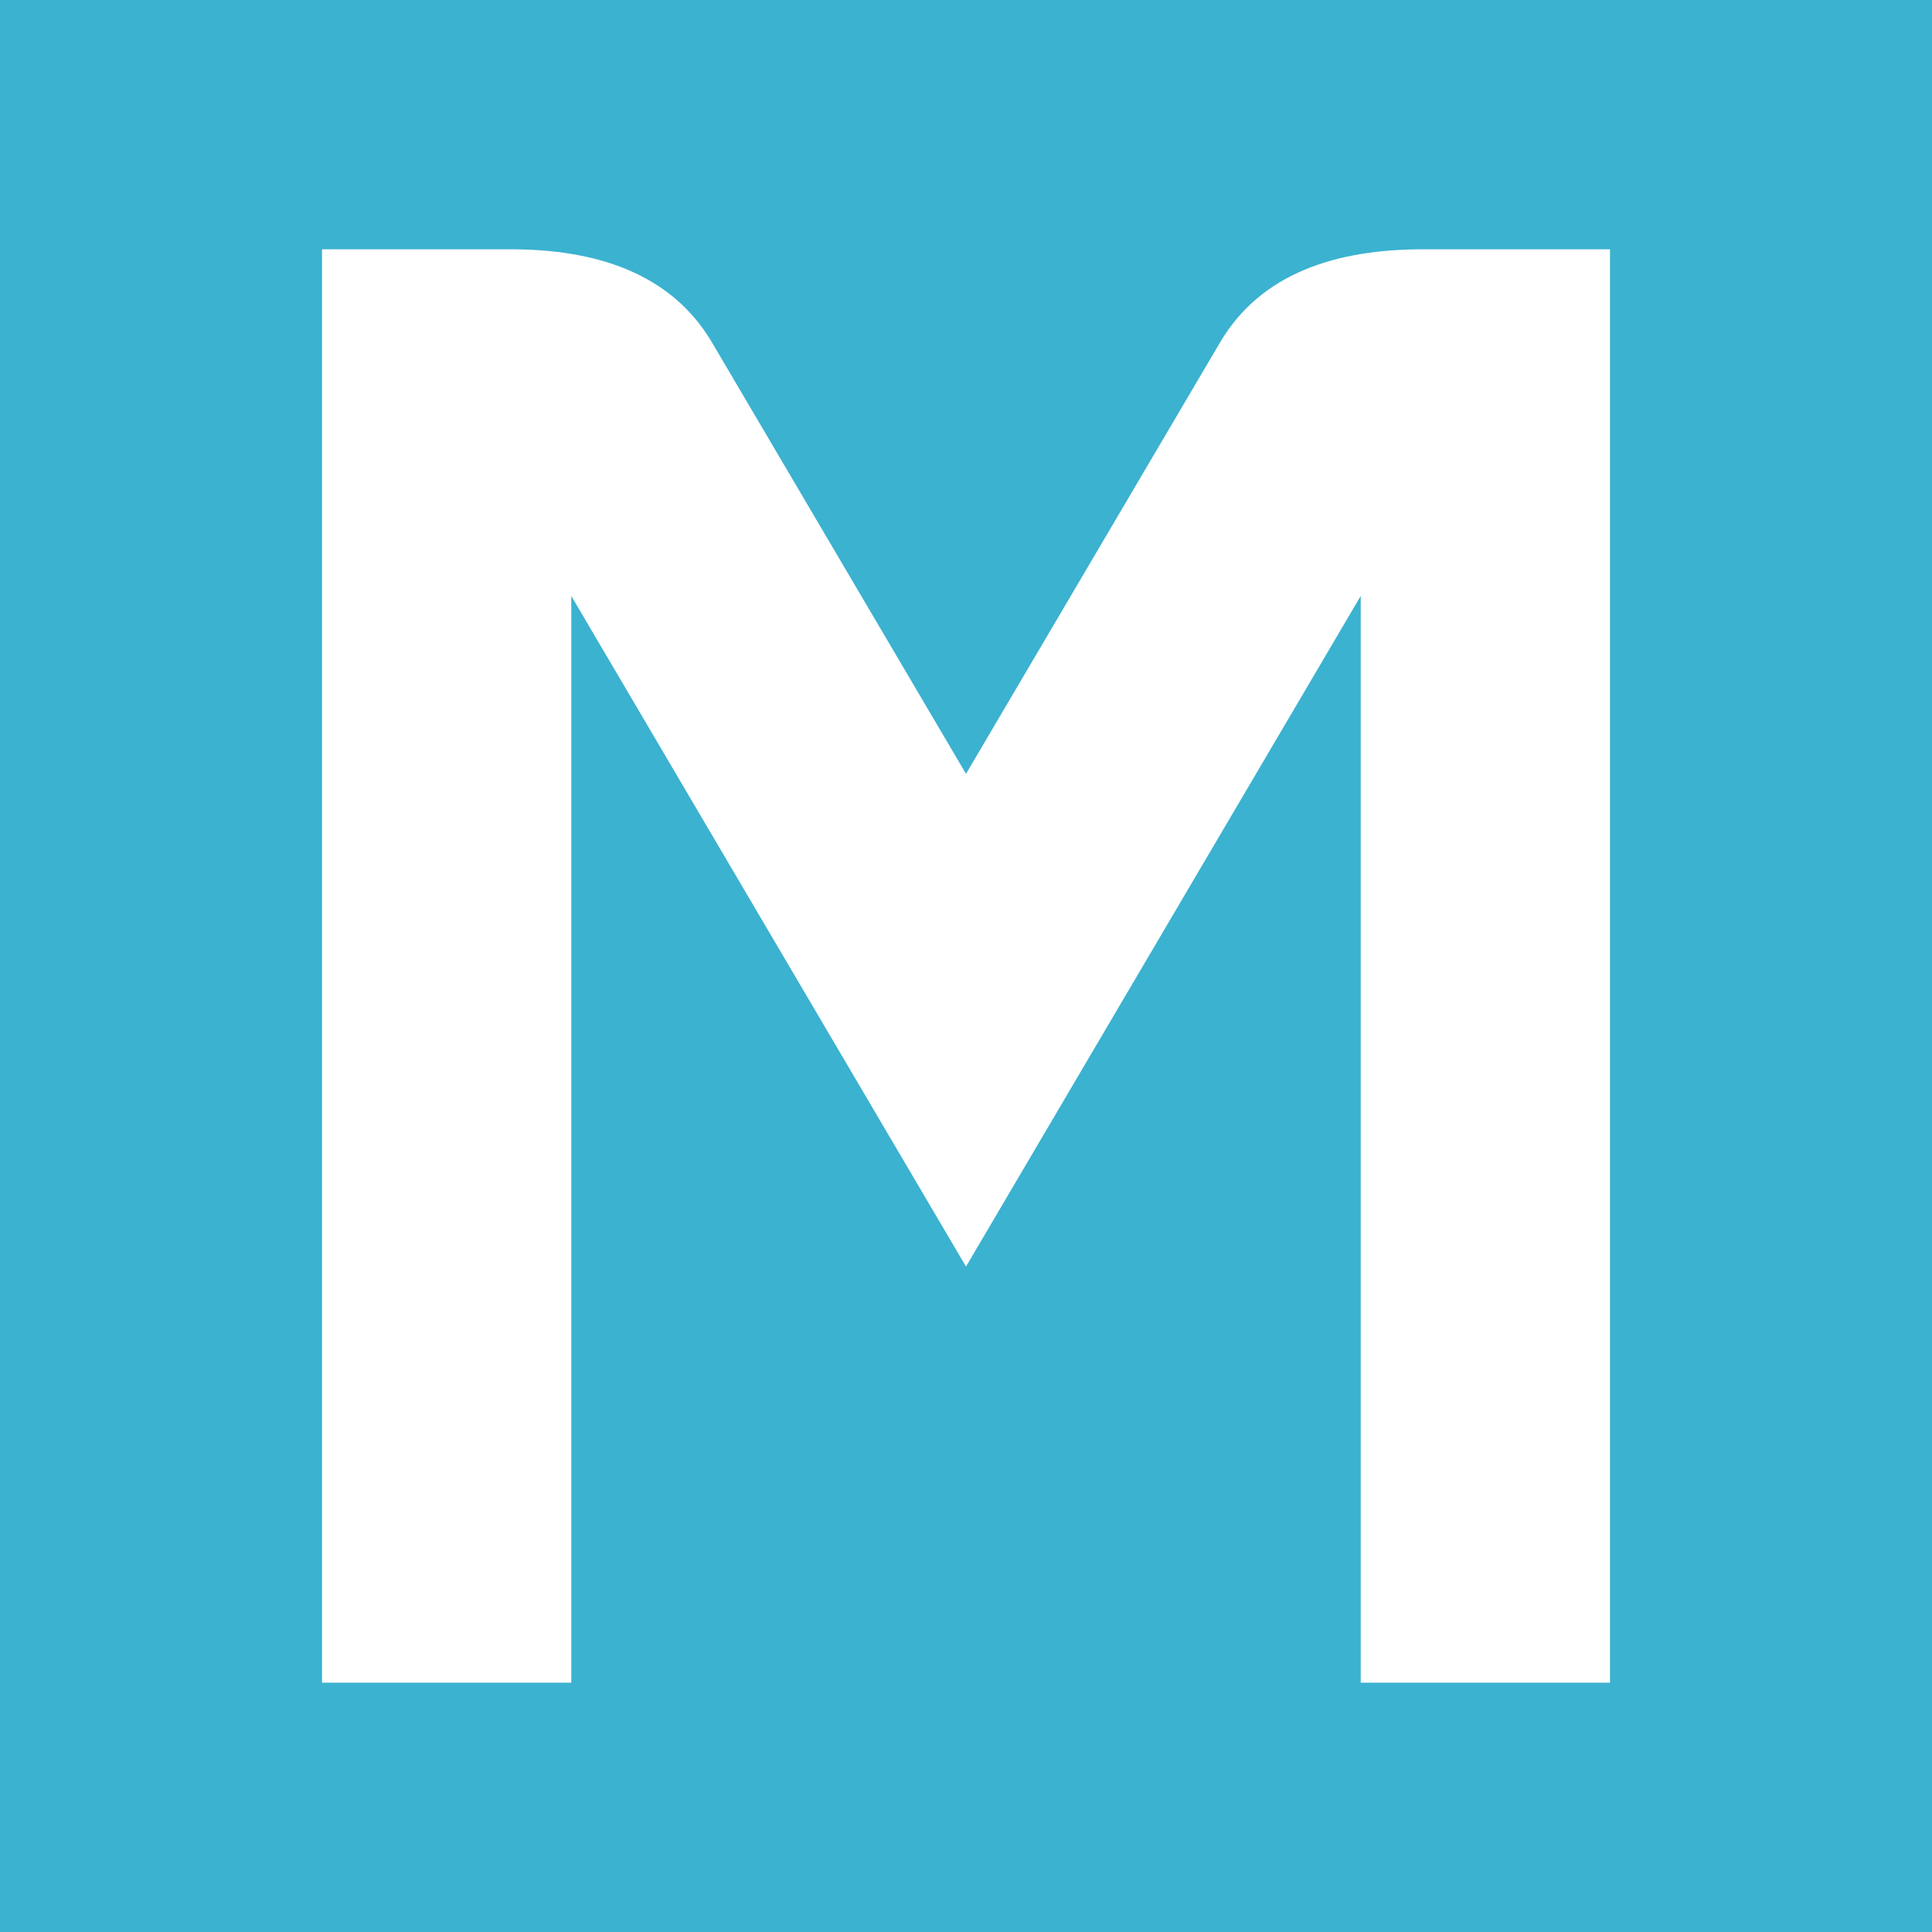
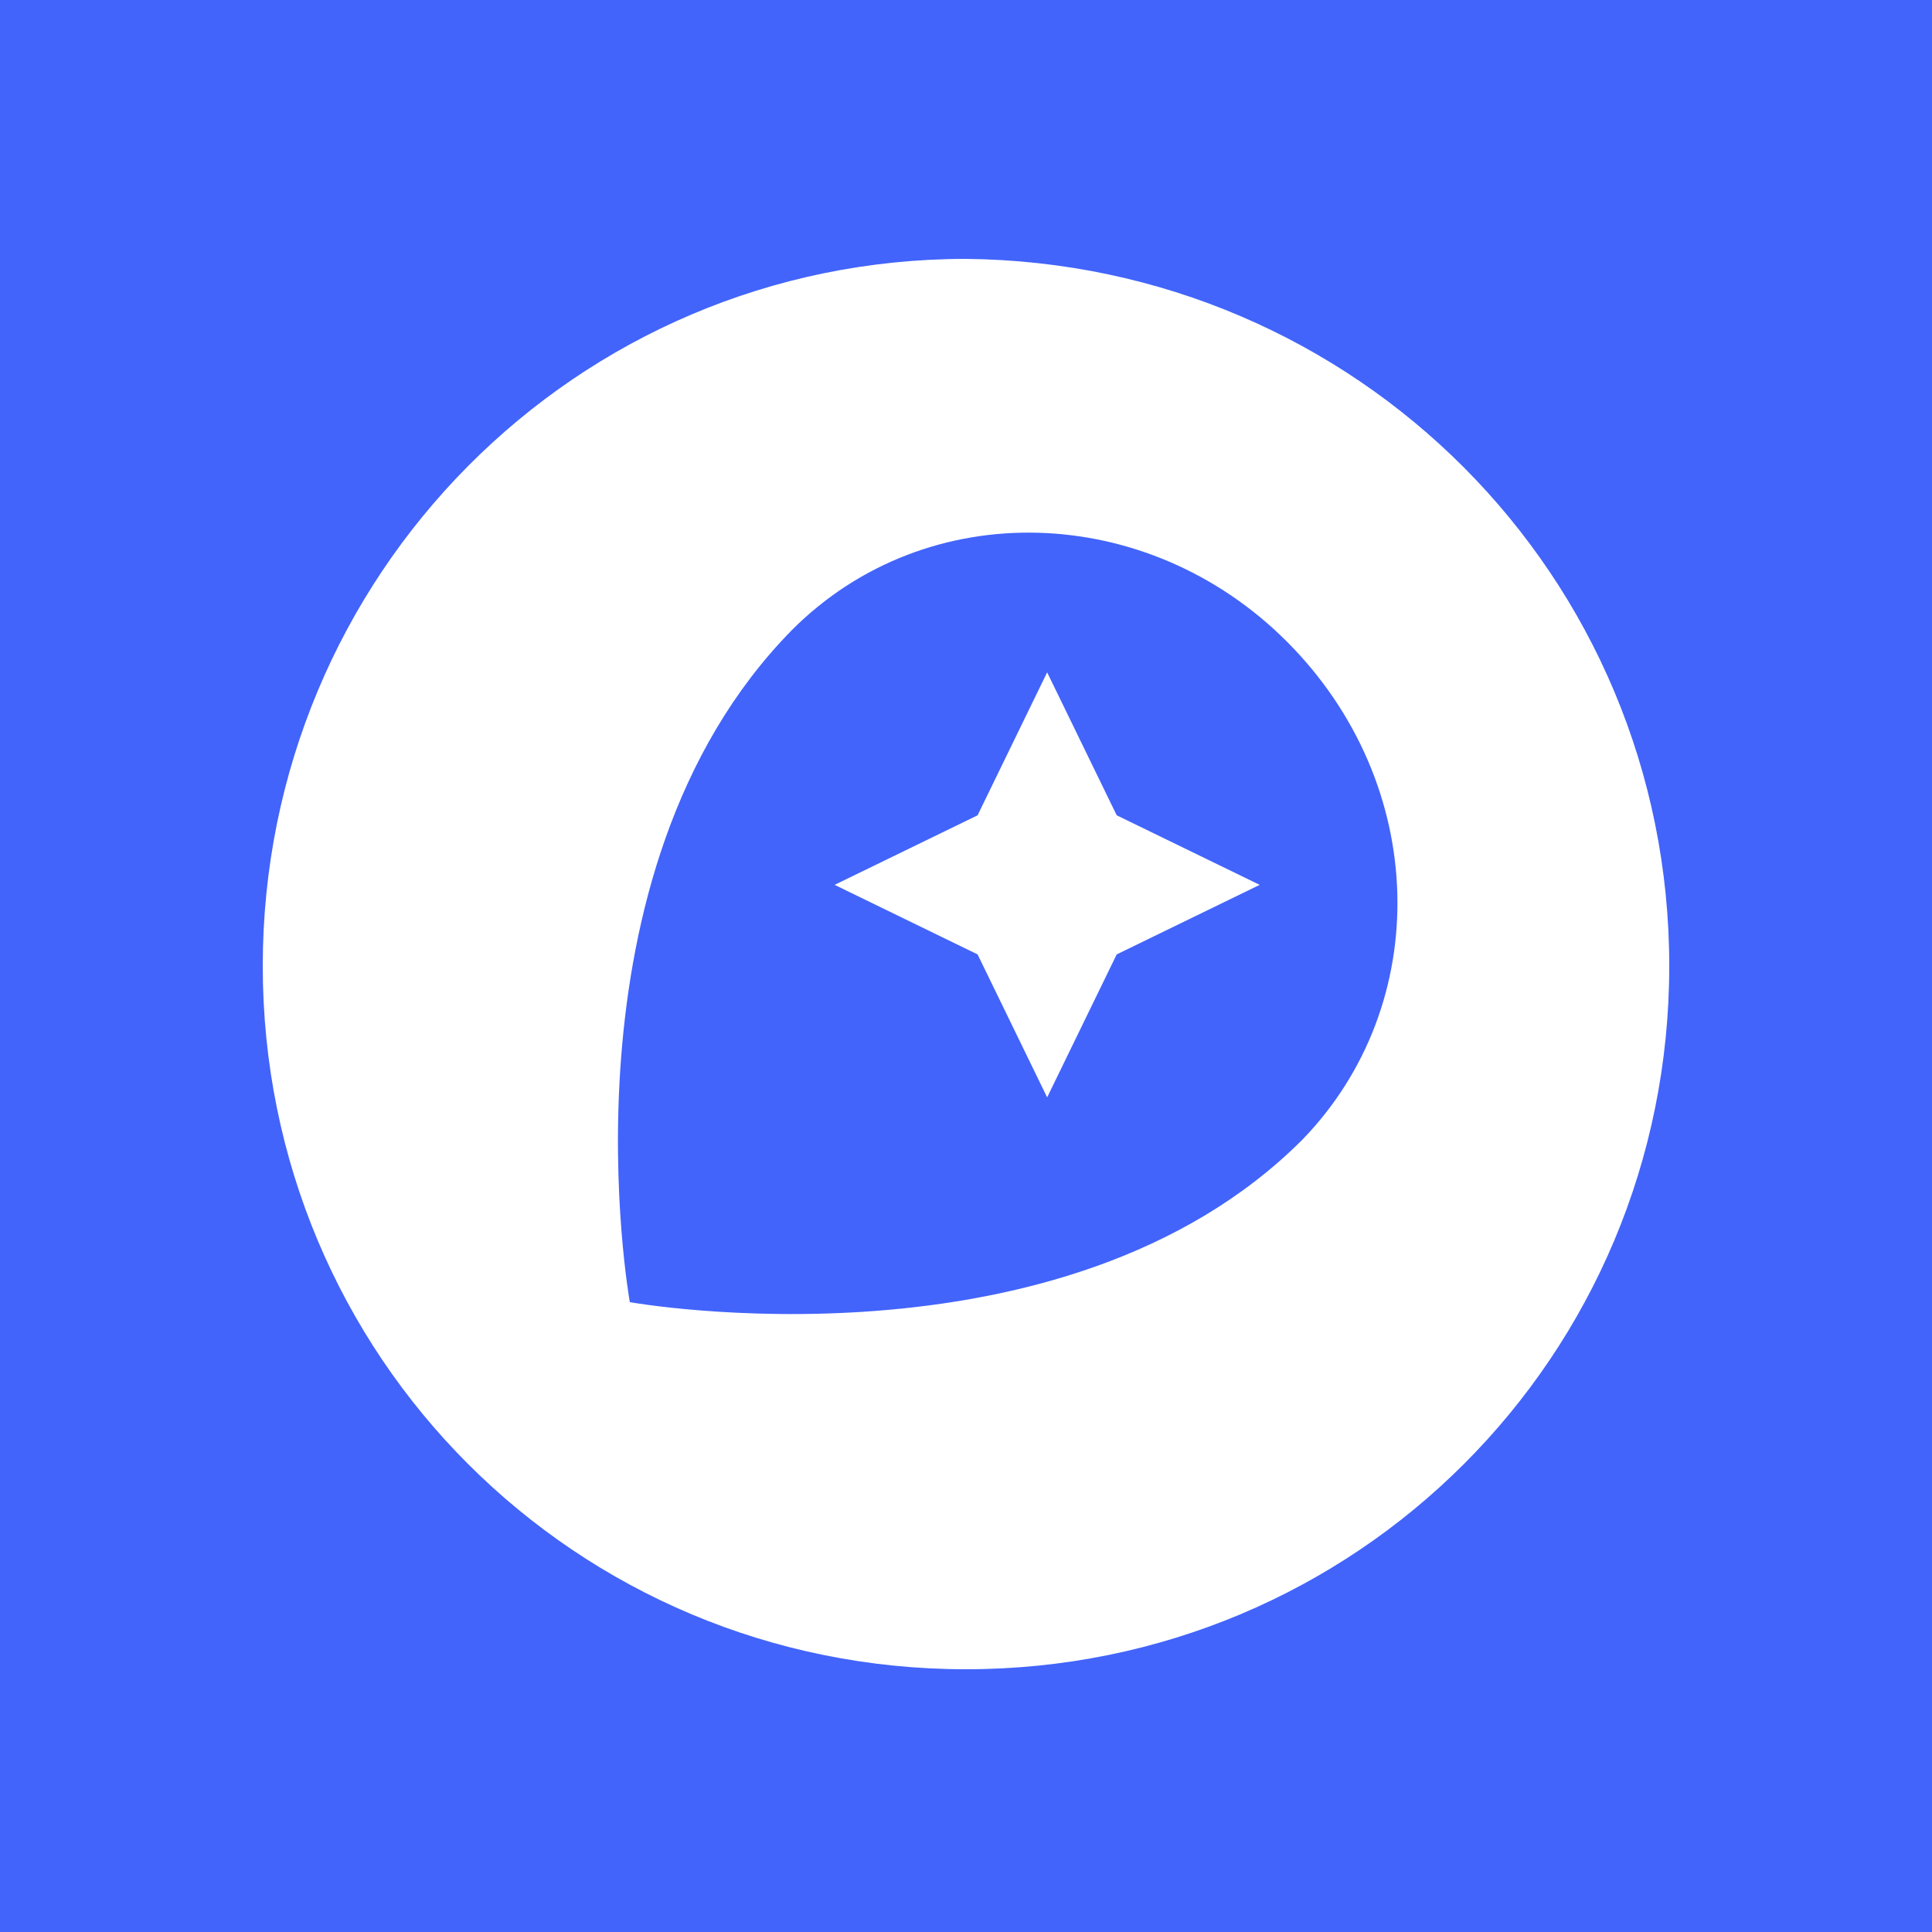
- <svg xmlns="http://www.w3.org/2000/svg" width="180" height="180" id="svg7945" version="1.1">
-   <defs id="defs7947" />
-   <g id="layer1" transform="translate(-240,-272.3621)">
-     <rect style="color:#000000;fill:#3bb2d0;stroke:none;stroke-width:2;marker:none;visibility:visible;display:inline;overflow:visible;enable-background:accumulate" id="rect7932" width="180" height="180" x="240" y="272.362" />
-     <path style="font-size:medium;font-style:normal;font-variant:normal;font-weight:normal;font-stretch:normal;text-indent:0;text-align:start;text-decoration:none;line-height:normal;letter-spacing:normal;word-spacing:normal;text-transform:none;direction:ltr;block-progression:tb;writing-mode:lr-tb;text-anchor:start;baseline-shift:baseline;color:#000000;fill:#ffffff;fill-opacity:1;fill-rule:nonzero;stroke:none;stroke-width:2;marker:none;visibility:visible;display:inline;overflow:visible;enable-background:accumulate;font-family:Sans;-inkscape-font-specification:Sans" d="m 270,295.588 0,133.548 23.226,0 0,-101.25 36.774,62.48 36.774,-62.48 0,101.25 23.226,0 0,-133.548 -17.419,0 c -8.072,0 -15.104,2.202 -18.931,8.71 l -23.649,40.161 -23.649,-40.161 c -3.828,-6.508 -10.859,-8.736 -18.931,-8.71 z" id="path6294" />
+ <svg xmlns="http://www.w3.org/2000/svg" version="1.1" id="Layer_1" x="0px" y="0px" viewBox="0 0 50 50" style="enable-background:new 0 0 50 50;" xml:space="preserve">
+   <style type="text/css">
+ 	.st0{fill:#4264FB;}
+ 	.st1{fill:#FFFFFF;}
+ </style>
+   <rect x="0" class="st0" width="50" height="50" />
+   <g>
+     <path class="st1" d="M25,6.7C14.9,6.7,6.8,14.9,6.8,25S14.9,43.2,25,43.2S43.2,35.1,43.2,25C43.2,14.9,35.1,6.8,25,6.7z M33.7,29.5   c-6.2,6.2-17.4,4.2-17.4,4.2s-2-11.1,4.2-17.4c3.5-3.5,9.2-3.3,12.8,0.3C37,20.3,37.1,26,33.7,29.5L33.7,29.5z" />
+     <polygon class="st1" points="27.1,17.4 25.3,21.1 21.6,22.9 25.3,24.7 27.1,28.4 28.9,24.7 32.6,22.9 28.9,21.1  " />
  </g>
</svg>
